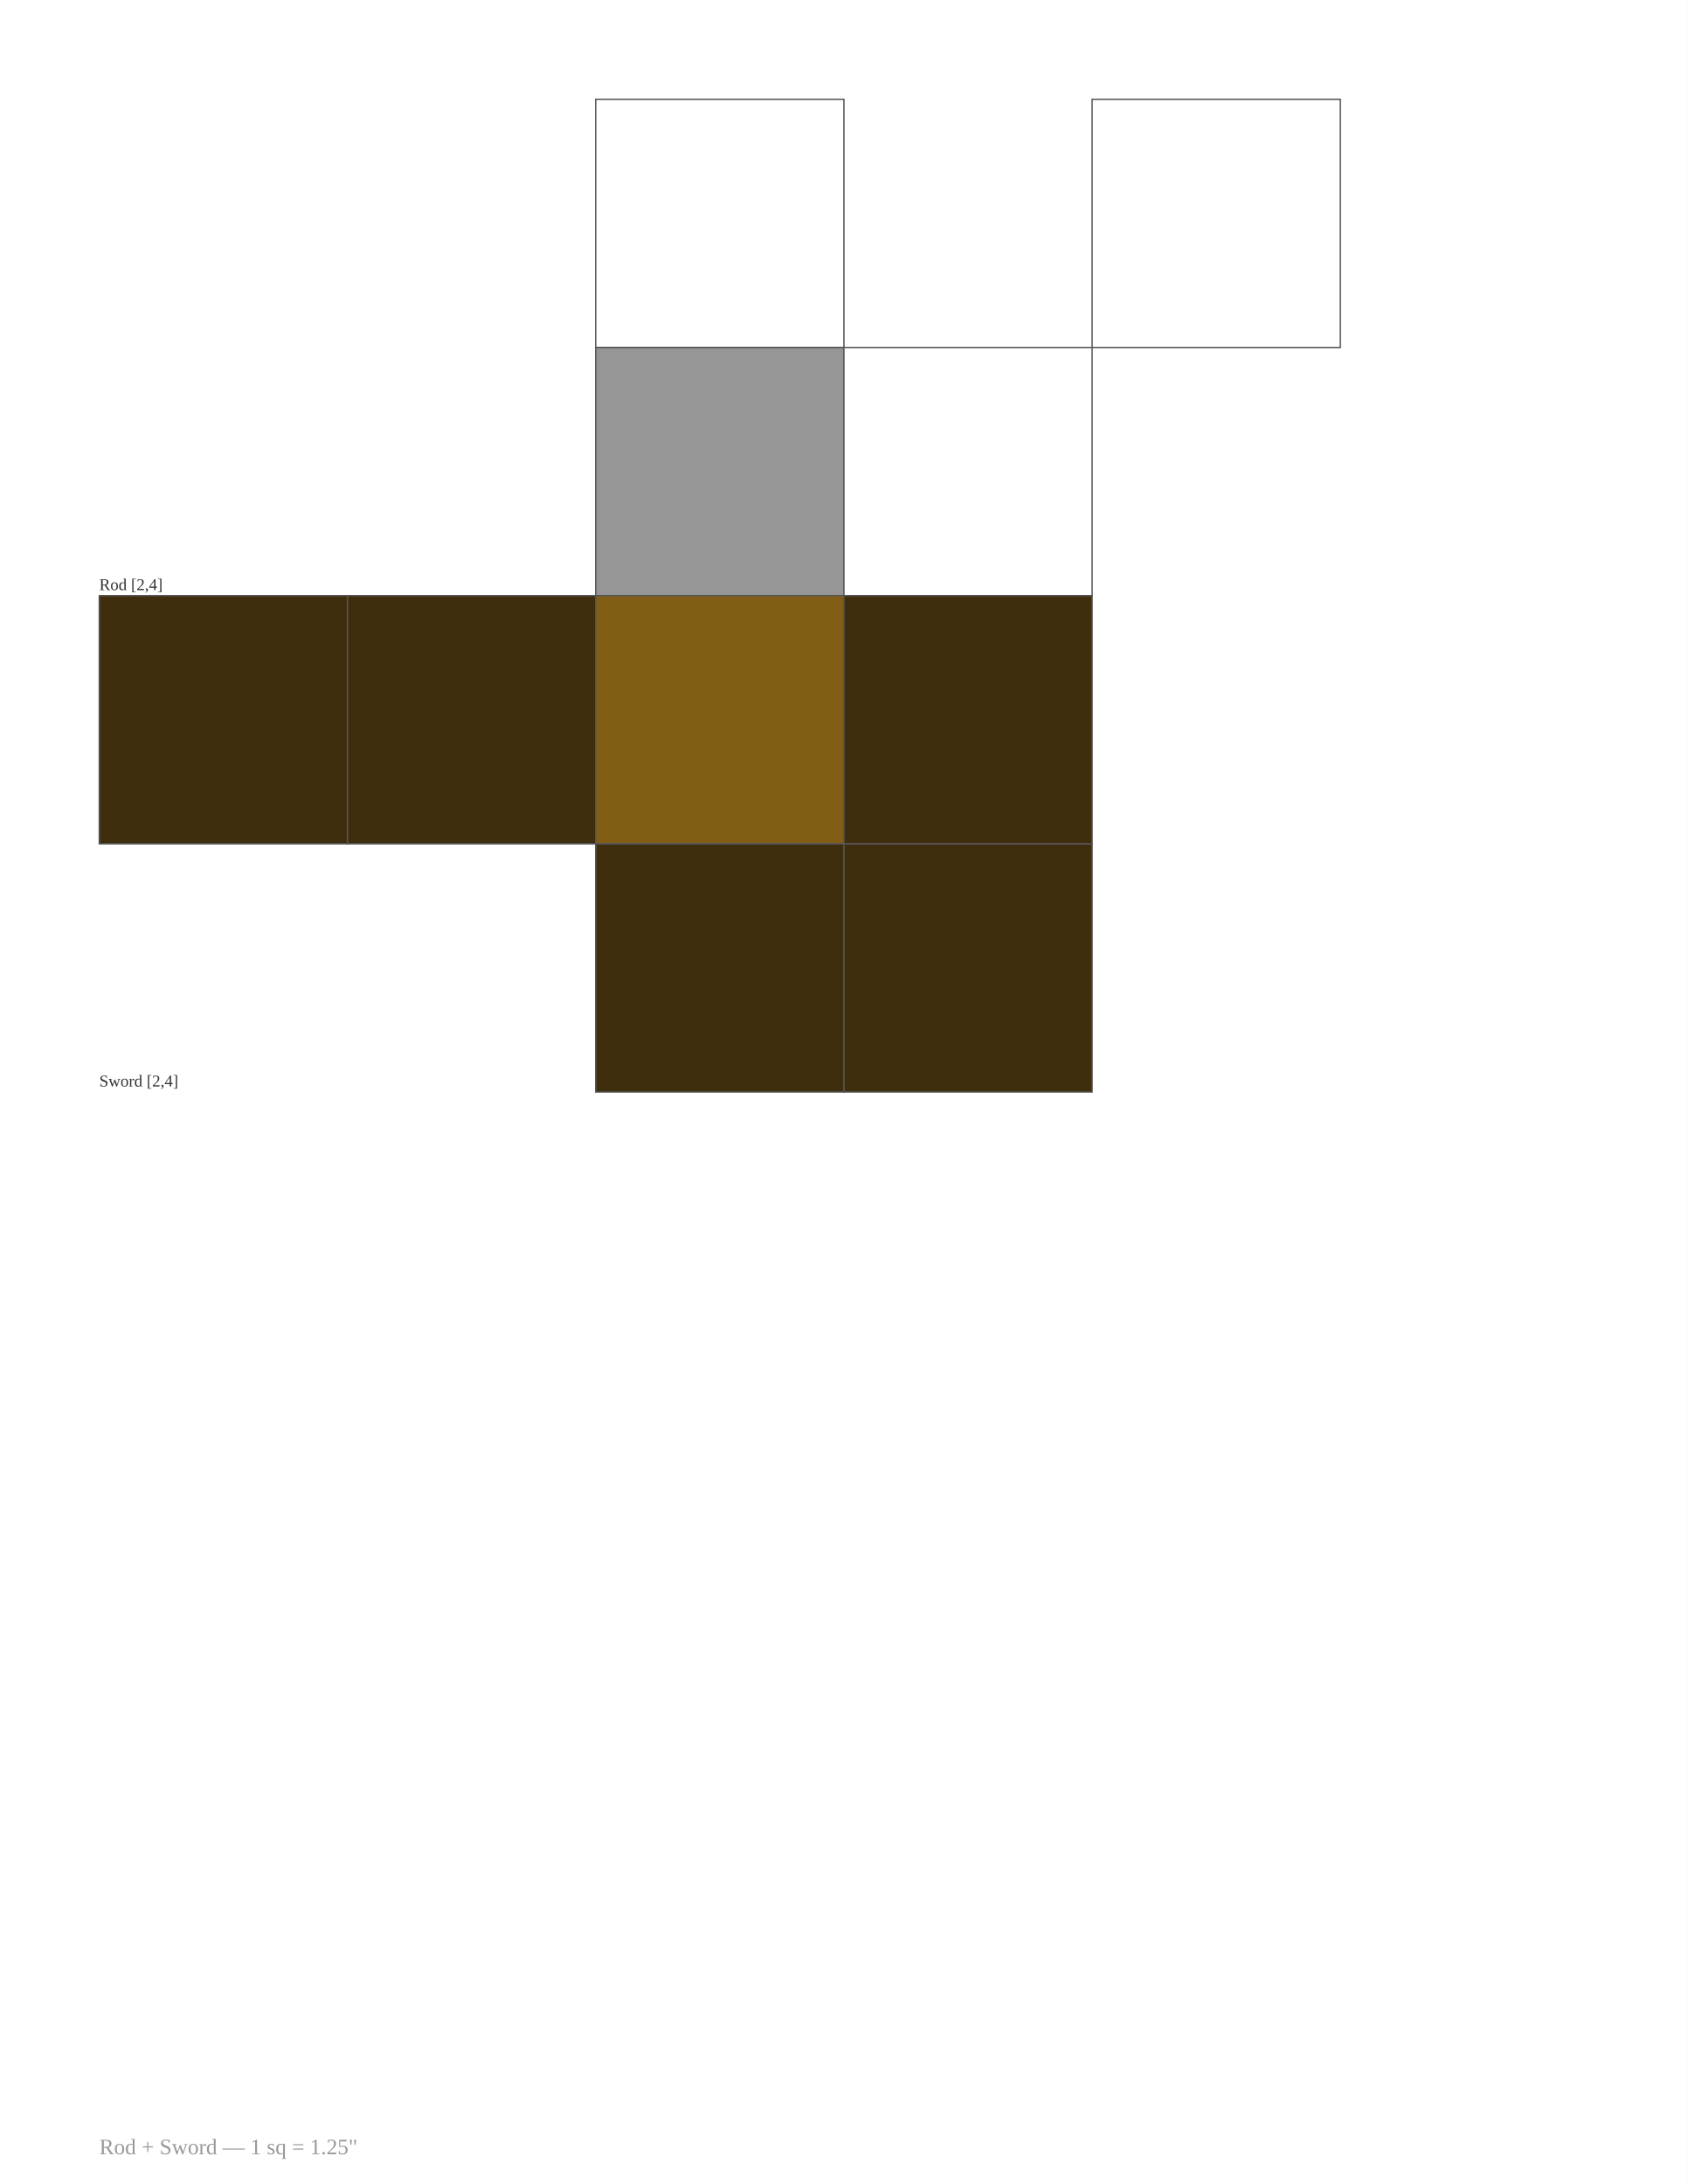
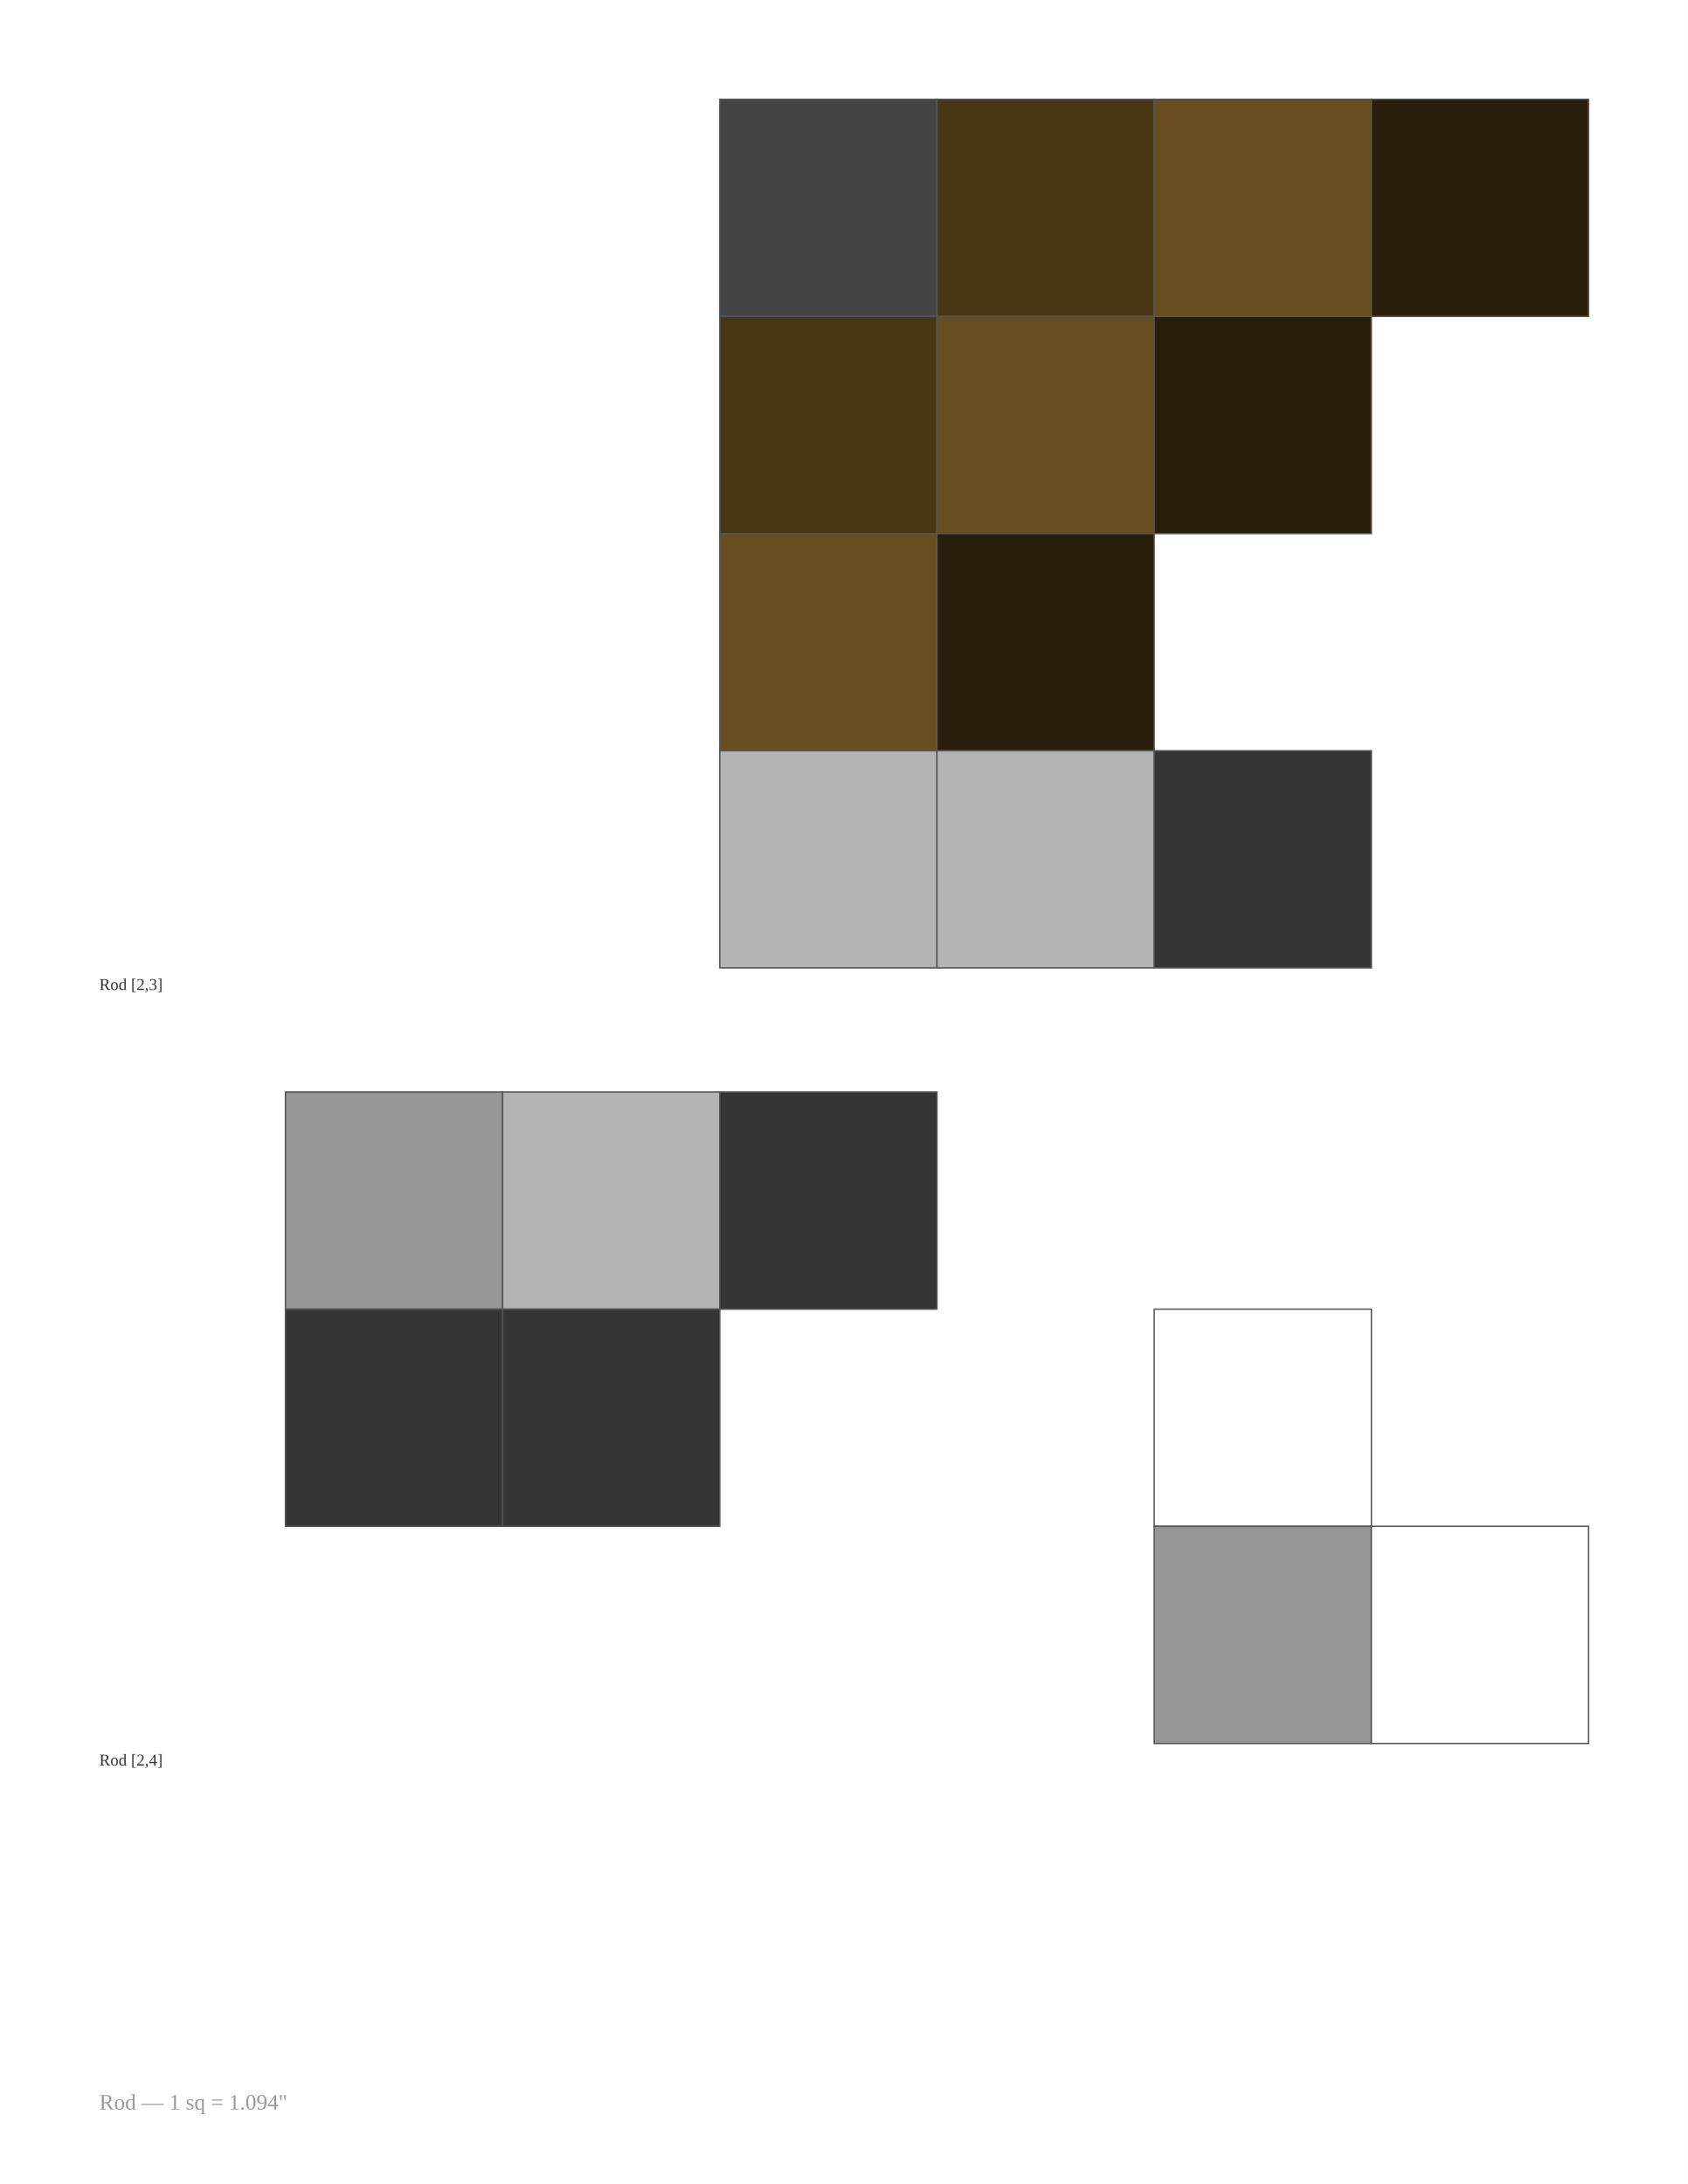
- <svg xmlns="http://www.w3.org/2000/svg" width="8.5in" height="11in" viewBox="0 0 612 792">
+ <svg xmlns="http://www.w3.org/2000/svg" width="8.5in" height="11in" viewBox="0 0 612.0 792.0">
  <rect width="100%" height="100%" fill="white" />
-   <rect x="216.0" y="36.0" width="90.0" height="90.0" fill="rgb(255,255,255)" stroke="#555" stroke-width="0.5" />
-   <rect x="396.0" y="36.0" width="90.0" height="90.0" fill="rgb(255,255,255)" stroke="#555" stroke-width="0.5" />
-   <rect x="216.0" y="126.0" width="90.0" height="90.0" fill="rgb(150,150,150)" stroke="#555" stroke-width="0.5" />
-   <rect x="306.0" y="126.0" width="90.0" height="90.0" fill="rgb(255,255,255)" stroke="#555" stroke-width="0.5" />
-   <text x="36.0" y="214.0" font-size="6" fill="#333">Rod [2,4]</text>
-   <rect x="36.0" y="216.0" width="90.0" height="90.0" fill="rgb(63,46,14)" stroke="#555" stroke-width="0.5" />
-   <rect x="126.0" y="216.0" width="90.0" height="90.0" fill="rgb(63,46,14)" stroke="#555" stroke-width="0.5" />
-   <rect x="216.0" y="216.0" width="90.0" height="90.0" fill="rgb(130,93,22)" stroke="#555" stroke-width="0.5" />
-   <rect x="306.0" y="216.0" width="90.0" height="90.0" fill="rgb(63,46,14)" stroke="#555" stroke-width="0.5" />
-   <rect x="216.0" y="306.0" width="90.0" height="90.0" fill="rgb(63,46,14)" stroke="#555" stroke-width="0.5" />
-   <rect x="306.0" y="306.0" width="90.0" height="90.0" fill="rgb(63,46,14)" stroke="#555" stroke-width="0.5" />
-   <text x="36.0" y="394.0" font-size="6" fill="#333">Sword [2,4]</text>
-   <text x="36" y="781.2" font-size="8" fill="#999">Rod + Sword — 1 sq = 1.25"</text>
+   <rect x="261.0" y="36.0" width="78.75" height="78.75" fill="rgb(68,68,68)" stroke="#555" stroke-width="0.5" />
+   <rect x="339.75" y="36.0" width="78.75" height="78.75" fill="rgb(73,54,21)" stroke="#555" stroke-width="0.5" />
+   <rect x="418.5" y="36.0" width="78.75" height="78.75" fill="rgb(104,78,30)" stroke="#555" stroke-width="0.5" />
+   <rect x="497.25" y="36.0" width="78.75" height="78.75" fill="rgb(40,30,11)" stroke="#555" stroke-width="0.5" />
+   <rect x="261.0" y="114.75" width="78.75" height="78.75" fill="rgb(73,54,21)" stroke="#555" stroke-width="0.5" />
+   <rect x="339.75" y="114.75" width="78.75" height="78.75" fill="rgb(104,78,30)" stroke="#555" stroke-width="0.5" />
+   <rect x="418.5" y="114.75" width="78.75" height="78.75" fill="rgb(40,30,11)" stroke="#555" stroke-width="0.5" />
+   <rect x="261.0" y="193.5" width="78.75" height="78.75" fill="rgb(104,78,30)" stroke="#555" stroke-width="0.5" />
+   <rect x="339.75" y="193.5" width="78.75" height="78.75" fill="rgb(40,30,11)" stroke="#555" stroke-width="0.5" />
+   <rect x="261.0" y="272.25" width="78.75" height="78.75" fill="rgb(180,179,179)" stroke="#555" stroke-width="0.5" />
+   <rect x="339.75" y="272.25" width="78.75" height="78.75" fill="rgb(180,179,179)" stroke="#555" stroke-width="0.5" />
+   <rect x="418.5" y="272.25" width="78.75" height="78.75" fill="rgb(53,53,53)" stroke="#555" stroke-width="0.5" />
+   <text x="36.0" y="359.0" font-size="6" fill="#333">Rod [2,3]</text>
+   <rect x="103.5" y="396.0" width="78.75" height="78.75" fill="rgb(150,150,150)" stroke="#555" stroke-width="0.5" />
+   <rect x="182.25" y="396.0" width="78.75" height="78.75" fill="rgb(180,179,179)" stroke="#555" stroke-width="0.5" />
+   <rect x="261.0" y="396.0" width="78.75" height="78.75" fill="rgb(53,53,53)" stroke="#555" stroke-width="0.5" />
+   <rect x="103.5" y="474.75" width="78.75" height="78.75" fill="rgb(53,53,53)" stroke="#555" stroke-width="0.5" />
+   <rect x="182.25" y="474.75" width="78.75" height="78.75" fill="rgb(53,53,53)" stroke="#555" stroke-width="0.5" />
+   <rect x="418.5" y="474.75" width="78.75" height="78.75" fill="rgb(255,255,255)" stroke="#555" stroke-width="0.5" />
+   <rect x="418.5" y="553.5" width="78.75" height="78.75" fill="rgb(150,150,150)" stroke="#555" stroke-width="0.5" />
+   <rect x="497.25" y="553.5" width="78.75" height="78.75" fill="rgb(255,255,255)" stroke="#555" stroke-width="0.5" />
+   <text x="36.0" y="640.25" font-size="6" fill="#333">Rod [2,4]</text>
+   <text x="36.0" y="765.0" font-size="8" fill="#999">Rod — 1 sq = 1.094"</text>
</svg>
